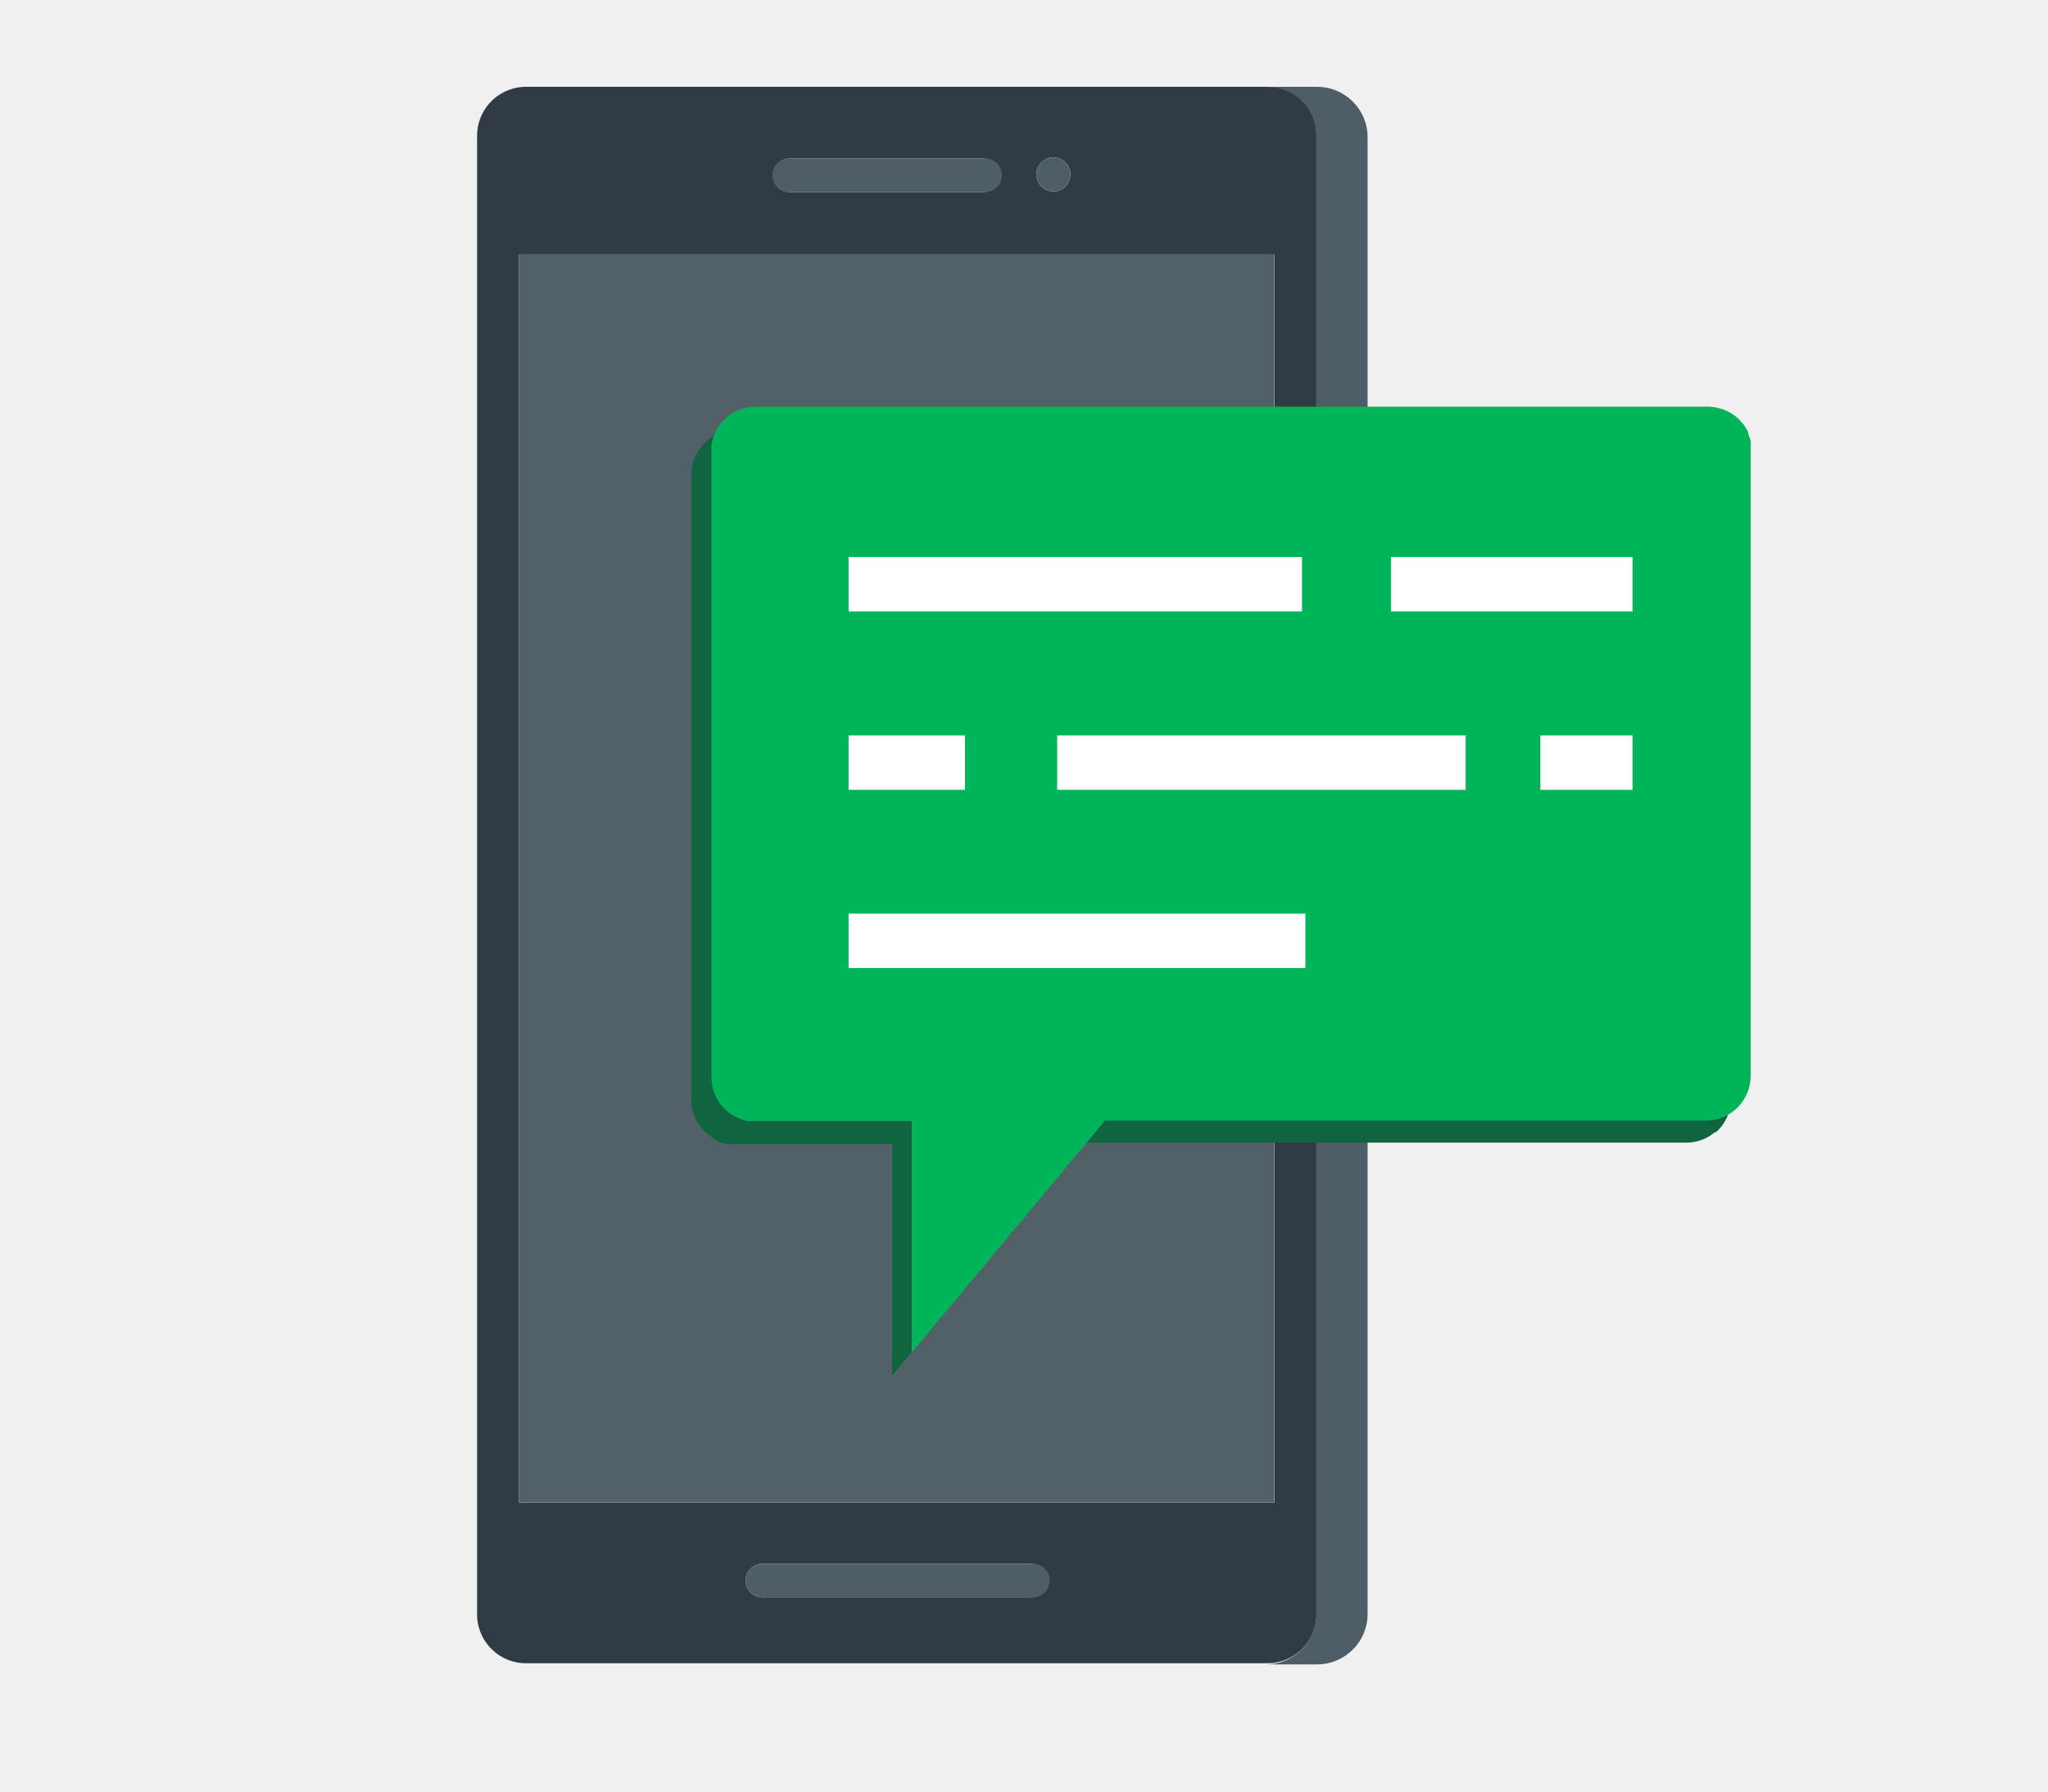
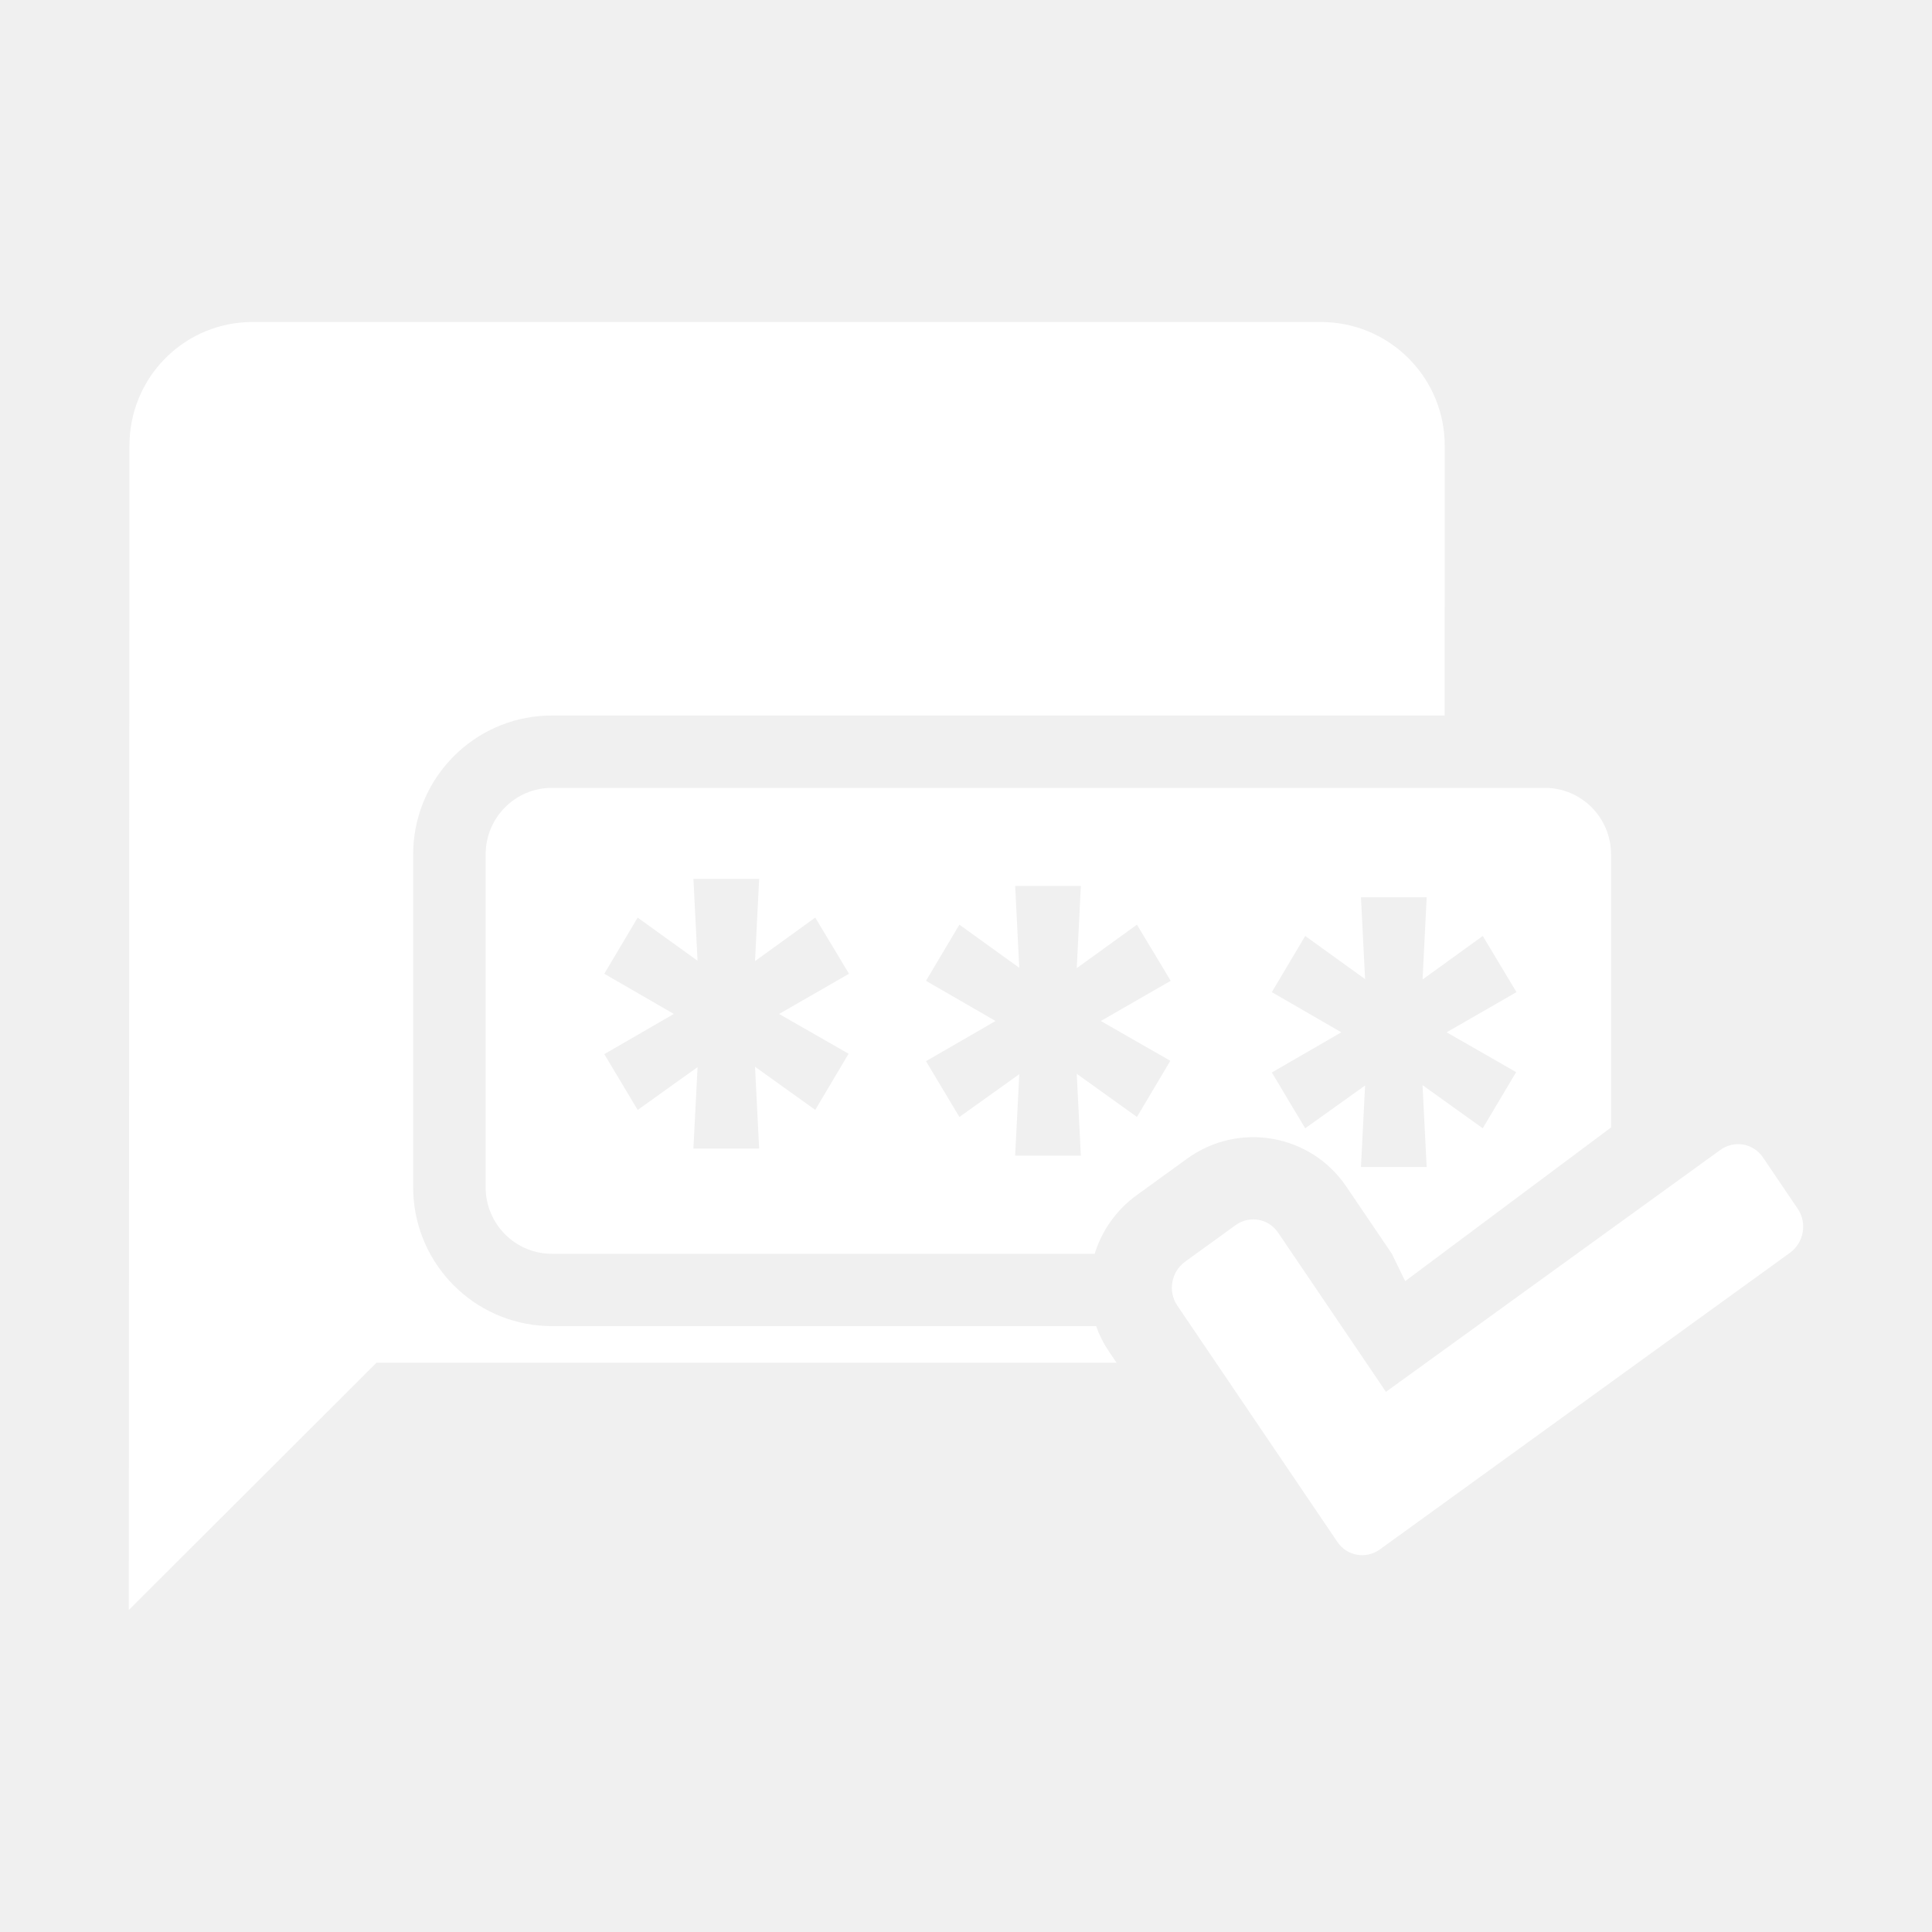
- <svg xmlns="http://www.w3.org/2000/svg" viewBox="0 0 108 94.49">
-   <defs>
-     <style>.cls-1{fill:#4f5e66;}.cls-2{fill:#313b45;}.cls-3{fill:#526168;}.cls-4{fill:#106540;}.cls-5{fill:#00b45a;}.cls-6{fill:#fff;}</style>
-   </defs>
-   <g id="Text">
-     <path class="cls-1" d="M72.12,7.24V85.13a2.66,2.66,0,0,1-2.66,2.66h-2.7a2.66,2.66,0,0,0,2.66-2.66V7.24a2.66,2.66,0,0,0-2.66-2.66h2.7A2.66,2.66,0,0,1,72.12,7.24Z" />
-     <path class="cls-2" d="M69.42,7.07V85.24a2.58,2.58,0,0,1-2.66,2.49H27.82a2.58,2.58,0,0,1-2.66-2.49V7.07a2.58,2.58,0,0,1,2.66-2.49H66.76A2.58,2.58,0,0,1,69.42,7.07ZM67.21,79.25V13.43H27.37V79.25ZM56.45,9.2a.9.9,0,1,0-.9.9A.9.9,0,0,0,56.45,9.2ZM55.26,83.36a.88.88,0,0,0-.89-.88H40.21a.92.92,0,0,0-.63.26.88.88,0,0,0-.26.62.89.89,0,0,0,.89.89H54.37A.89.89,0,0,0,55.26,83.36ZM52.74,9.25a.89.89,0,0,0-.89-.89H41.65a.92.92,0,0,0-.63.26.88.88,0,0,0,.63,1.51h10.2A.88.88,0,0,0,52.74,9.25Z" />
-     <rect class="cls-3" x="27.37" y="13.43" width="39.83" height="65.81" />
-     <path class="cls-1" d="M55.55,8.3a.9.9,0,1,1-.9.9A.9.9,0,0,1,55.55,8.3Z" />
-     <path class="cls-1" d="M54.37,82.48a.89.89,0,1,1,0,1.77H40.21a.89.89,0,0,1-.89-.89.88.88,0,0,1,.26-.62.92.92,0,0,1,.63-.26Z" />
-     <path class="cls-1" d="M51.85,8.36a.89.89,0,1,1,0,1.77H41.65A.88.88,0,0,1,41,8.62a.92.92,0,0,1,.63-.26Z" />
-     <path class="cls-4" d="M36.46,24.91a2.33,2.33,0,0,1,.77-1.62,2.29,2.29,0,0,1,1.56-.61H89.05a2.32,2.32,0,0,1,1.53.58h0s0,0,0,0h0a2.53,2.53,0,0,1,.57.77.19.19,0,0,0,0,.07,2.55,2.55,0,0,1,.13.39,2.3,2.3,0,0,1,0,.39h0V58a2.33,2.33,0,0,1-.79,1.72h0l-.06,0a0,0,0,0,1,0,0h0a2.31,2.31,0,0,1-1.48.55H57.23L47.05,72.56V60.35H38.79a2.28,2.28,0,0,1-.45,0c-.1,0-.19-.06-.29-.09l-.12,0L37.57,60h0a2.35,2.35,0,0,1-1.12-2V24.9Z" />
-     <path class="cls-5" d="M37.5,23.68a2.36,2.36,0,0,1,2.33-2.23H90.08a2.36,2.36,0,0,1,1.54.59h0l0,0h0a2.37,2.37,0,0,1,.57.76.26.26,0,0,0,0,.08,2.43,2.43,0,0,1,.13.38,2.58,2.58,0,0,1,0,.39h0V56.79a2.35,2.35,0,0,1-.79,1.72h0l-.06.05,0,0h0a2.32,2.32,0,0,1-1.48.55H58.27L48.08,71.34V59.13H39.83a3.14,3.14,0,0,1-.45,0l-.3-.09L39,59c-.13-.05-.25-.12-.37-.18h0a2.32,2.32,0,0,1-1.11-2V23.68Z" />
-     <rect class="cls-6" x="73.35" y="29.38" width="12.74" height="2.87" />
-     <rect class="cls-6" x="44.75" y="29.38" width="23.91" height="2.87" />
-     <rect class="cls-6" x="81.23" y="38.79" width="4.86" height="2.87" />
-     <rect class="cls-6" x="55.75" y="38.79" width="21.54" height="2.87" />
-     <rect class="cls-6" x="44.75" y="38.79" width="6.14" height="2.87" />
-     <rect class="cls-6" x="44.75" y="48.19" width="24.09" height="2.87" />
+ <svg xmlns="http://www.w3.org/2000/svg" width="60" height="60" viewBox="0 0 60 60">
+   <g fill="none" fill-rule="evenodd">
+     <g>
+       <g>
+         <path fill="#D8D8D8" fill-opacity="0" d="M0 0H60V60H0z" transform="translate(-1202 -1981) translate(1202 1981)" />
+         <path fill="#FFF" d="M41.02 10c2.065 0 3.748 1.622 3.843 3.66l.004.18-.001 8.381H17.138l-.187.004c-2.233.096-4.02 1.893-4.116 4.123l-.004.187v10.334l.004.187c.095 2.23 1.883 4.027 4.116 4.123l.187.004H34.04c.098.276.232.542.403.794l.232.343H11.693L4 50l.02-36.16c0-2.061 1.605-3.741 3.645-3.836L7.846 10h33.175zm13.73 25.944l1.081 1.597c.299.44.19 1.052-.242 1.365l-12.733 9.211c-.432.313-1.025.21-1.323-.232l-4.97-7.338c-.3-.44-.191-1.052.241-1.364l1.566-1.133c.432-.313 1.025-.21 1.324.232l3.348 4.943 10.384-7.512c.433-.313 1.025-.21 1.324.231zm-6.773-11.476c1.135 0 2.056.925 2.056 2.067v8.479l-6.394 4.773-.414-.85-1.413-2.086c-1.108-1.636-3.341-2.027-4.943-.869l-1.565 1.133c-.645.466-1.087 1.112-1.307 1.822h-16.86c-1.135 0-2.055-.926-2.055-2.068V26.535c0-1.142.92-2.067 2.056-2.067h30.839zm-3.67 3.397h-2.041l.128 2.542-1.86-1.34-1.036 1.745 2.158 1.247-2.158 1.248 1.036 1.733 1.86-1.329-.128 2.53h2.04l-.128-2.541 1.87 1.34 1.037-1.744-2.158-1.237 2.169-1.247-1.047-1.745-1.87 1.352.128-2.554zm-10.74-.351h-2.04l.127 2.542-1.859-1.34-1.037 1.744 2.159 1.248-2.159 1.248 1.037 1.733 1.86-1.329-.129 2.53h2.041l-.128-2.542 1.87 1.34 1.037-1.744-2.159-1.236 2.17-1.248-1.048-1.744-1.87 1.351.128-2.553zm-9.991-.22h-2.041l.128 2.543-1.86-1.34-1.036 1.744 2.159 1.248-2.159 1.248 1.037 1.733 1.86-1.33-.13 2.531h2.042l-.128-2.542 1.87 1.34 1.036-1.744-2.158-1.236 2.17-1.248-1.048-1.745-1.87 1.352.128-2.553z" transform="translate(-1202 -1981) translate(1202 1981)" />
+       </g>
+     </g>
  </g>
</svg>
